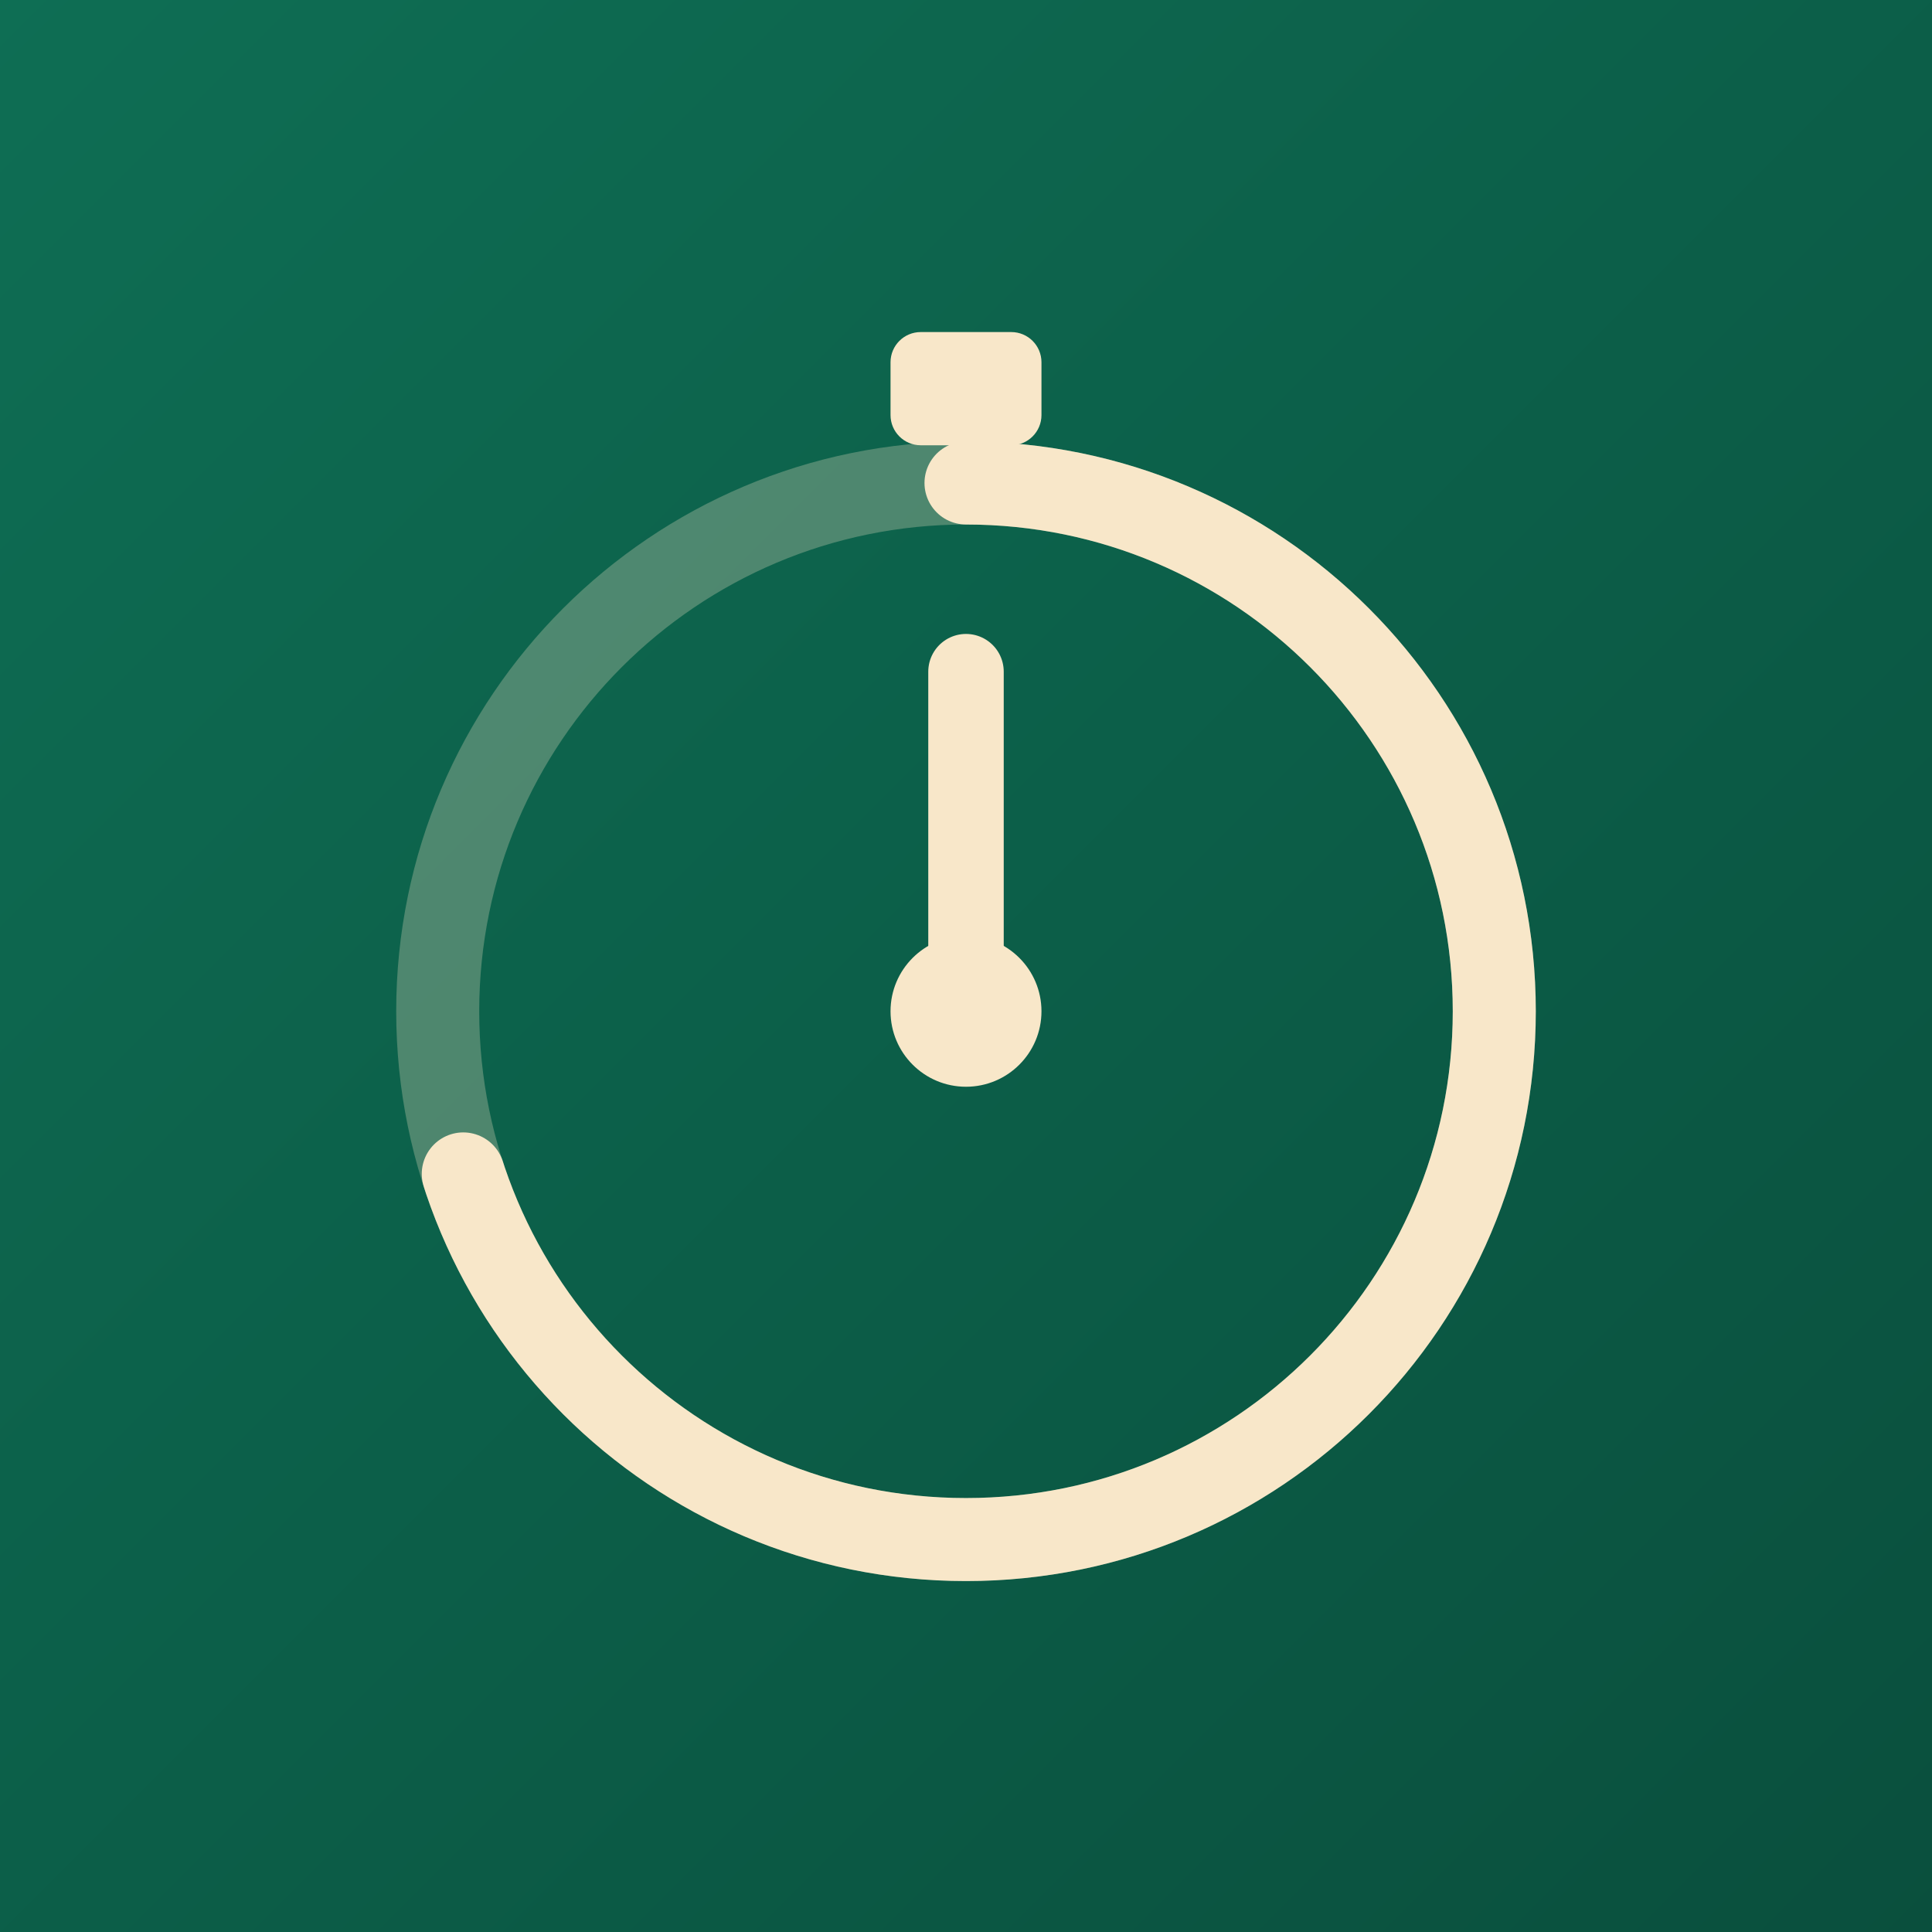
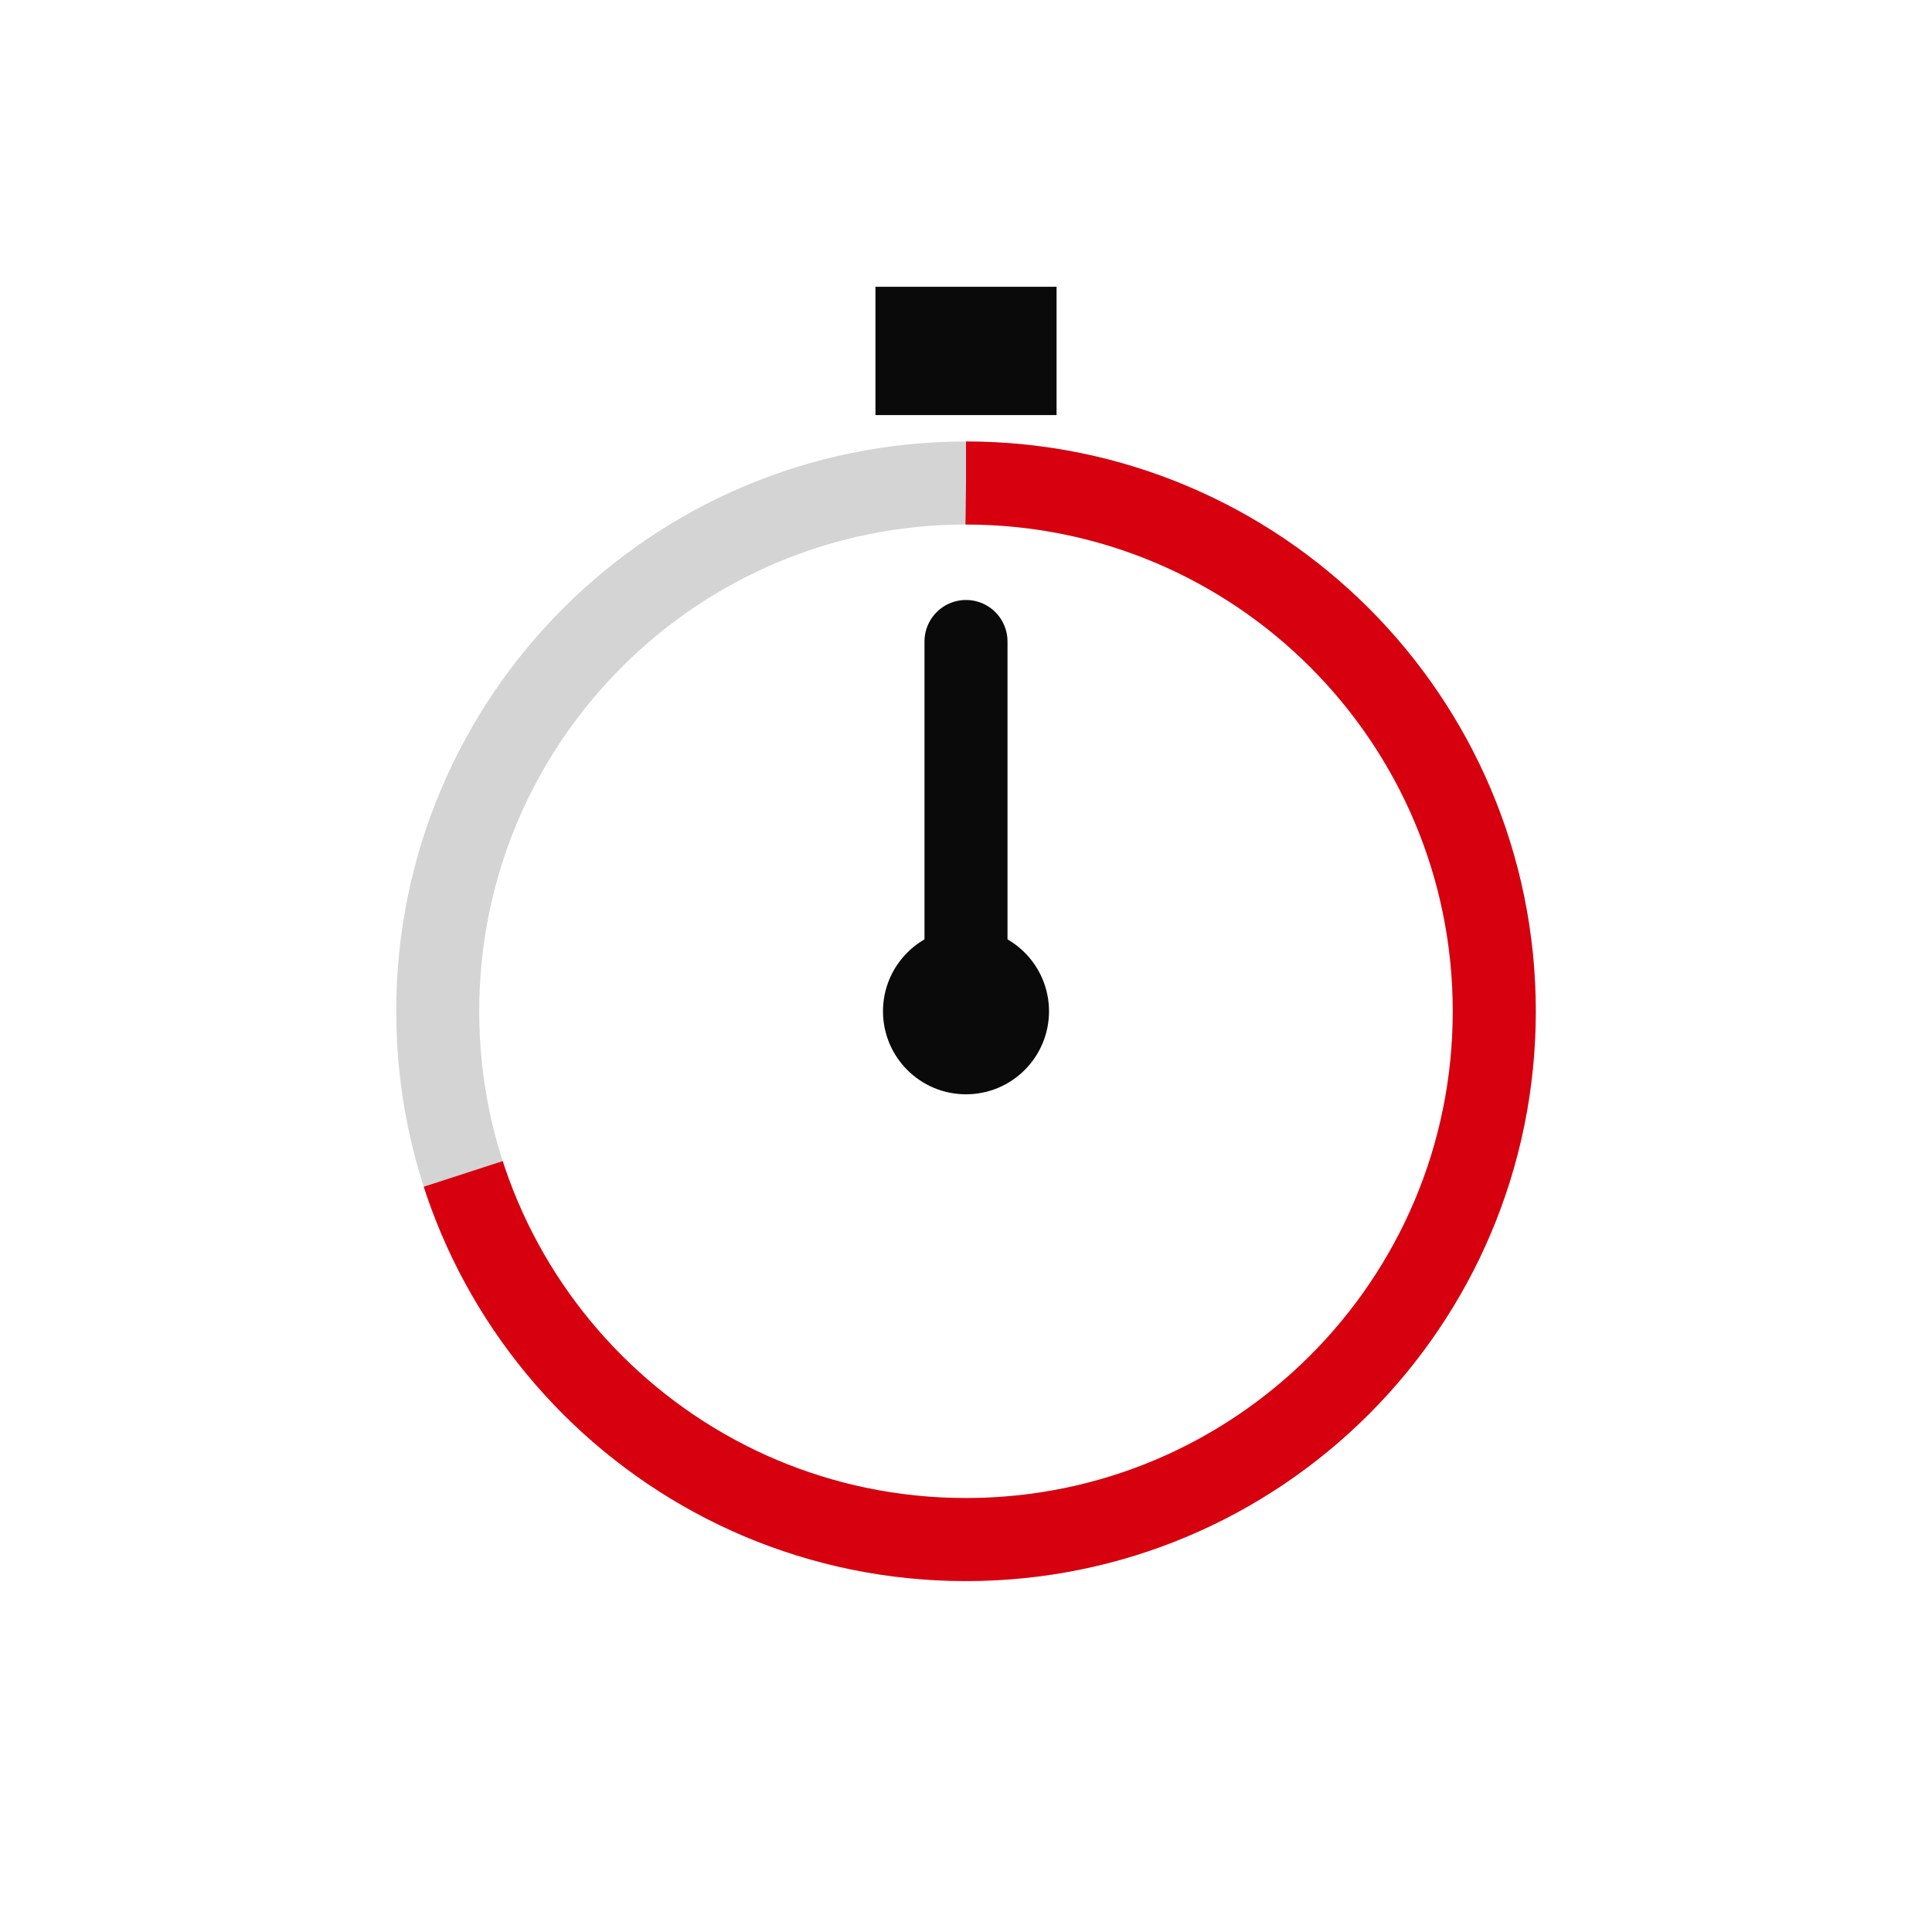
<svg xmlns="http://www.w3.org/2000/svg" width="512" height="512" viewBox="0 0 512 512">
-   <defs>
-     <linearGradient id="g" x1="0" y1="0" x2="1" y2="1">
-       <stop offset="0" stop-color="#0E6E54" />
-       <stop offset="1" stop-color="#0A4F3D" />
-     </linearGradient>
-   </defs>
-   <rect width="512" height="512" fill="url(#g)" />
-   <circle cx="256" cy="268" r="140" fill="none" stroke="#F8E7C9" stroke-opacity=".28" stroke-width="22" />
-   <circle cx="256" cy="268" r="140" fill="none" stroke="#F8E7C9" stroke-width="22" stroke-linecap="round" stroke-dasharray="616 880" transform="rotate(-90 256 268)" />
-   <rect x="236" y="88" width="40" height="30" rx="8" fill="#F8E7C9" />
-   <path d="M256 268 L256 178" stroke="#F8E7C9" stroke-width="20" stroke-linecap="round" />
-   <circle cx="256" cy="268" r="20" fill="#F8E7C9" />
+   <rect width="512" height="512" fill="#FFFFFF" />
+   <circle cx="256" cy="268" r="140" fill="none" stroke="#D4D4D4" stroke-width="22" />
+   <circle cx="256" cy="268" r="140" fill="none" stroke="#D7000F" stroke-width="22" stroke-dasharray="616 880" transform="rotate(-90 256 268)" />
+   <rect x="232" y="76" width="48" height="34" fill="#0A0A0A" />
+   <path d="M256 268 L256 170" stroke="#0A0A0A" stroke-width="22" stroke-linecap="round" />
+   <circle cx="256" cy="268" r="22" fill="#0A0A0A" />
</svg>
